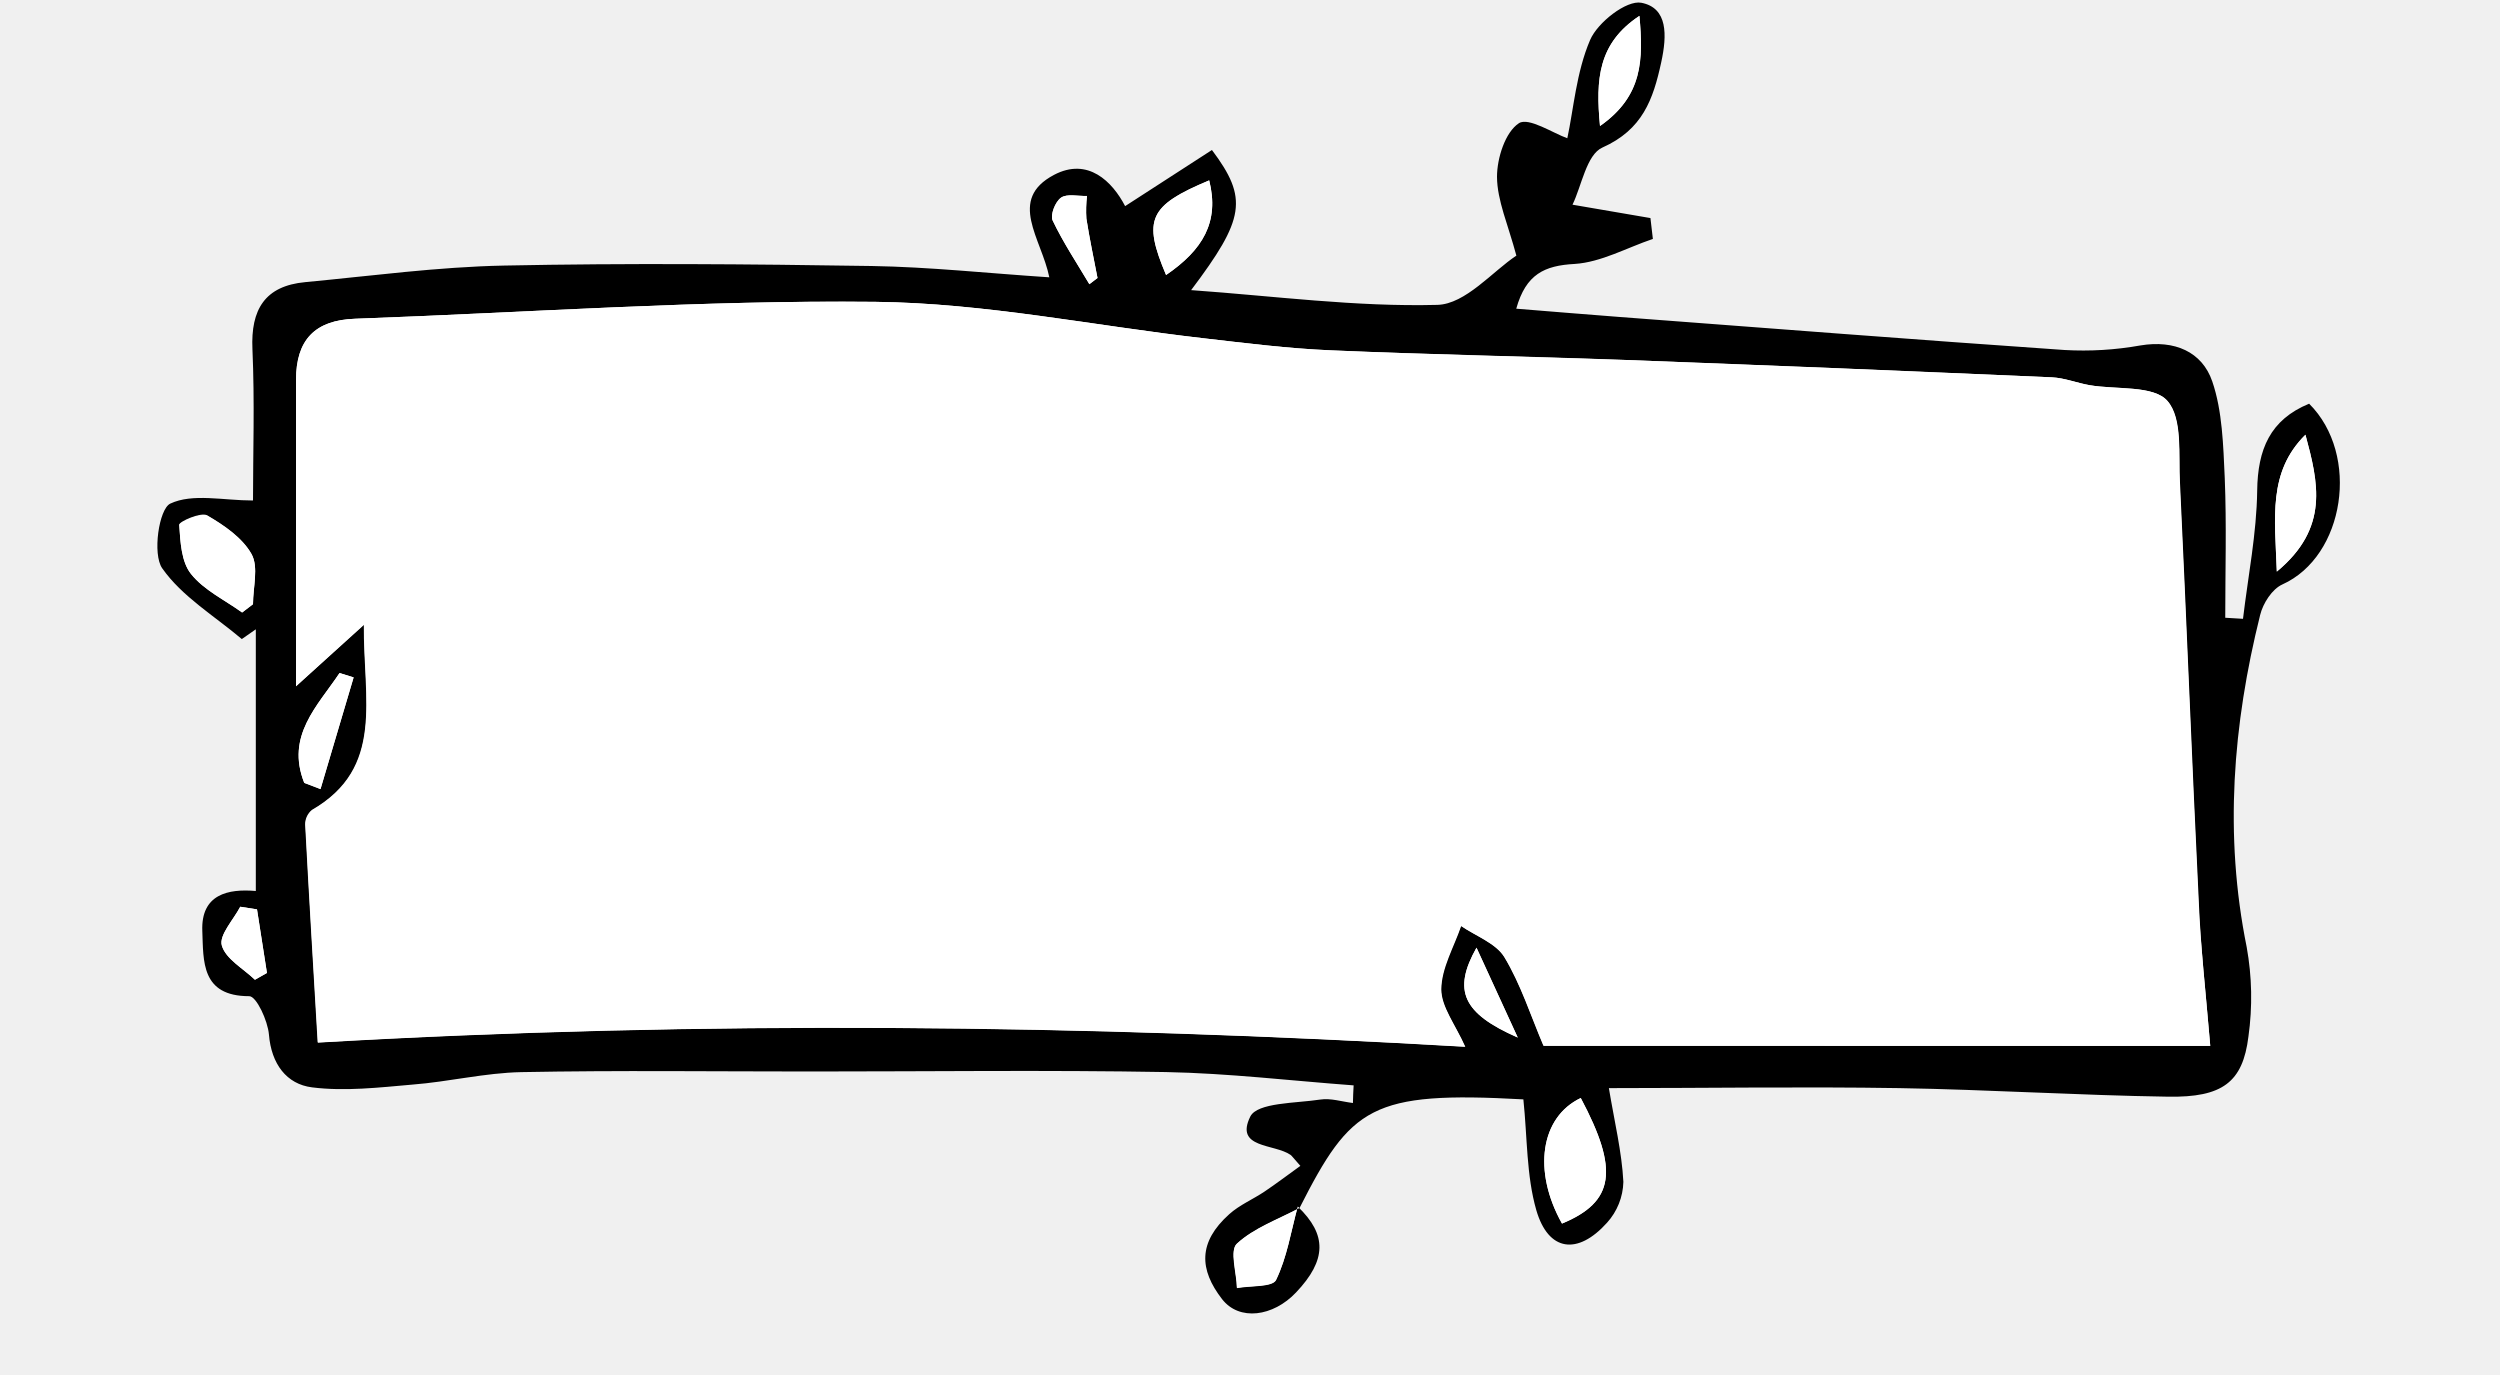
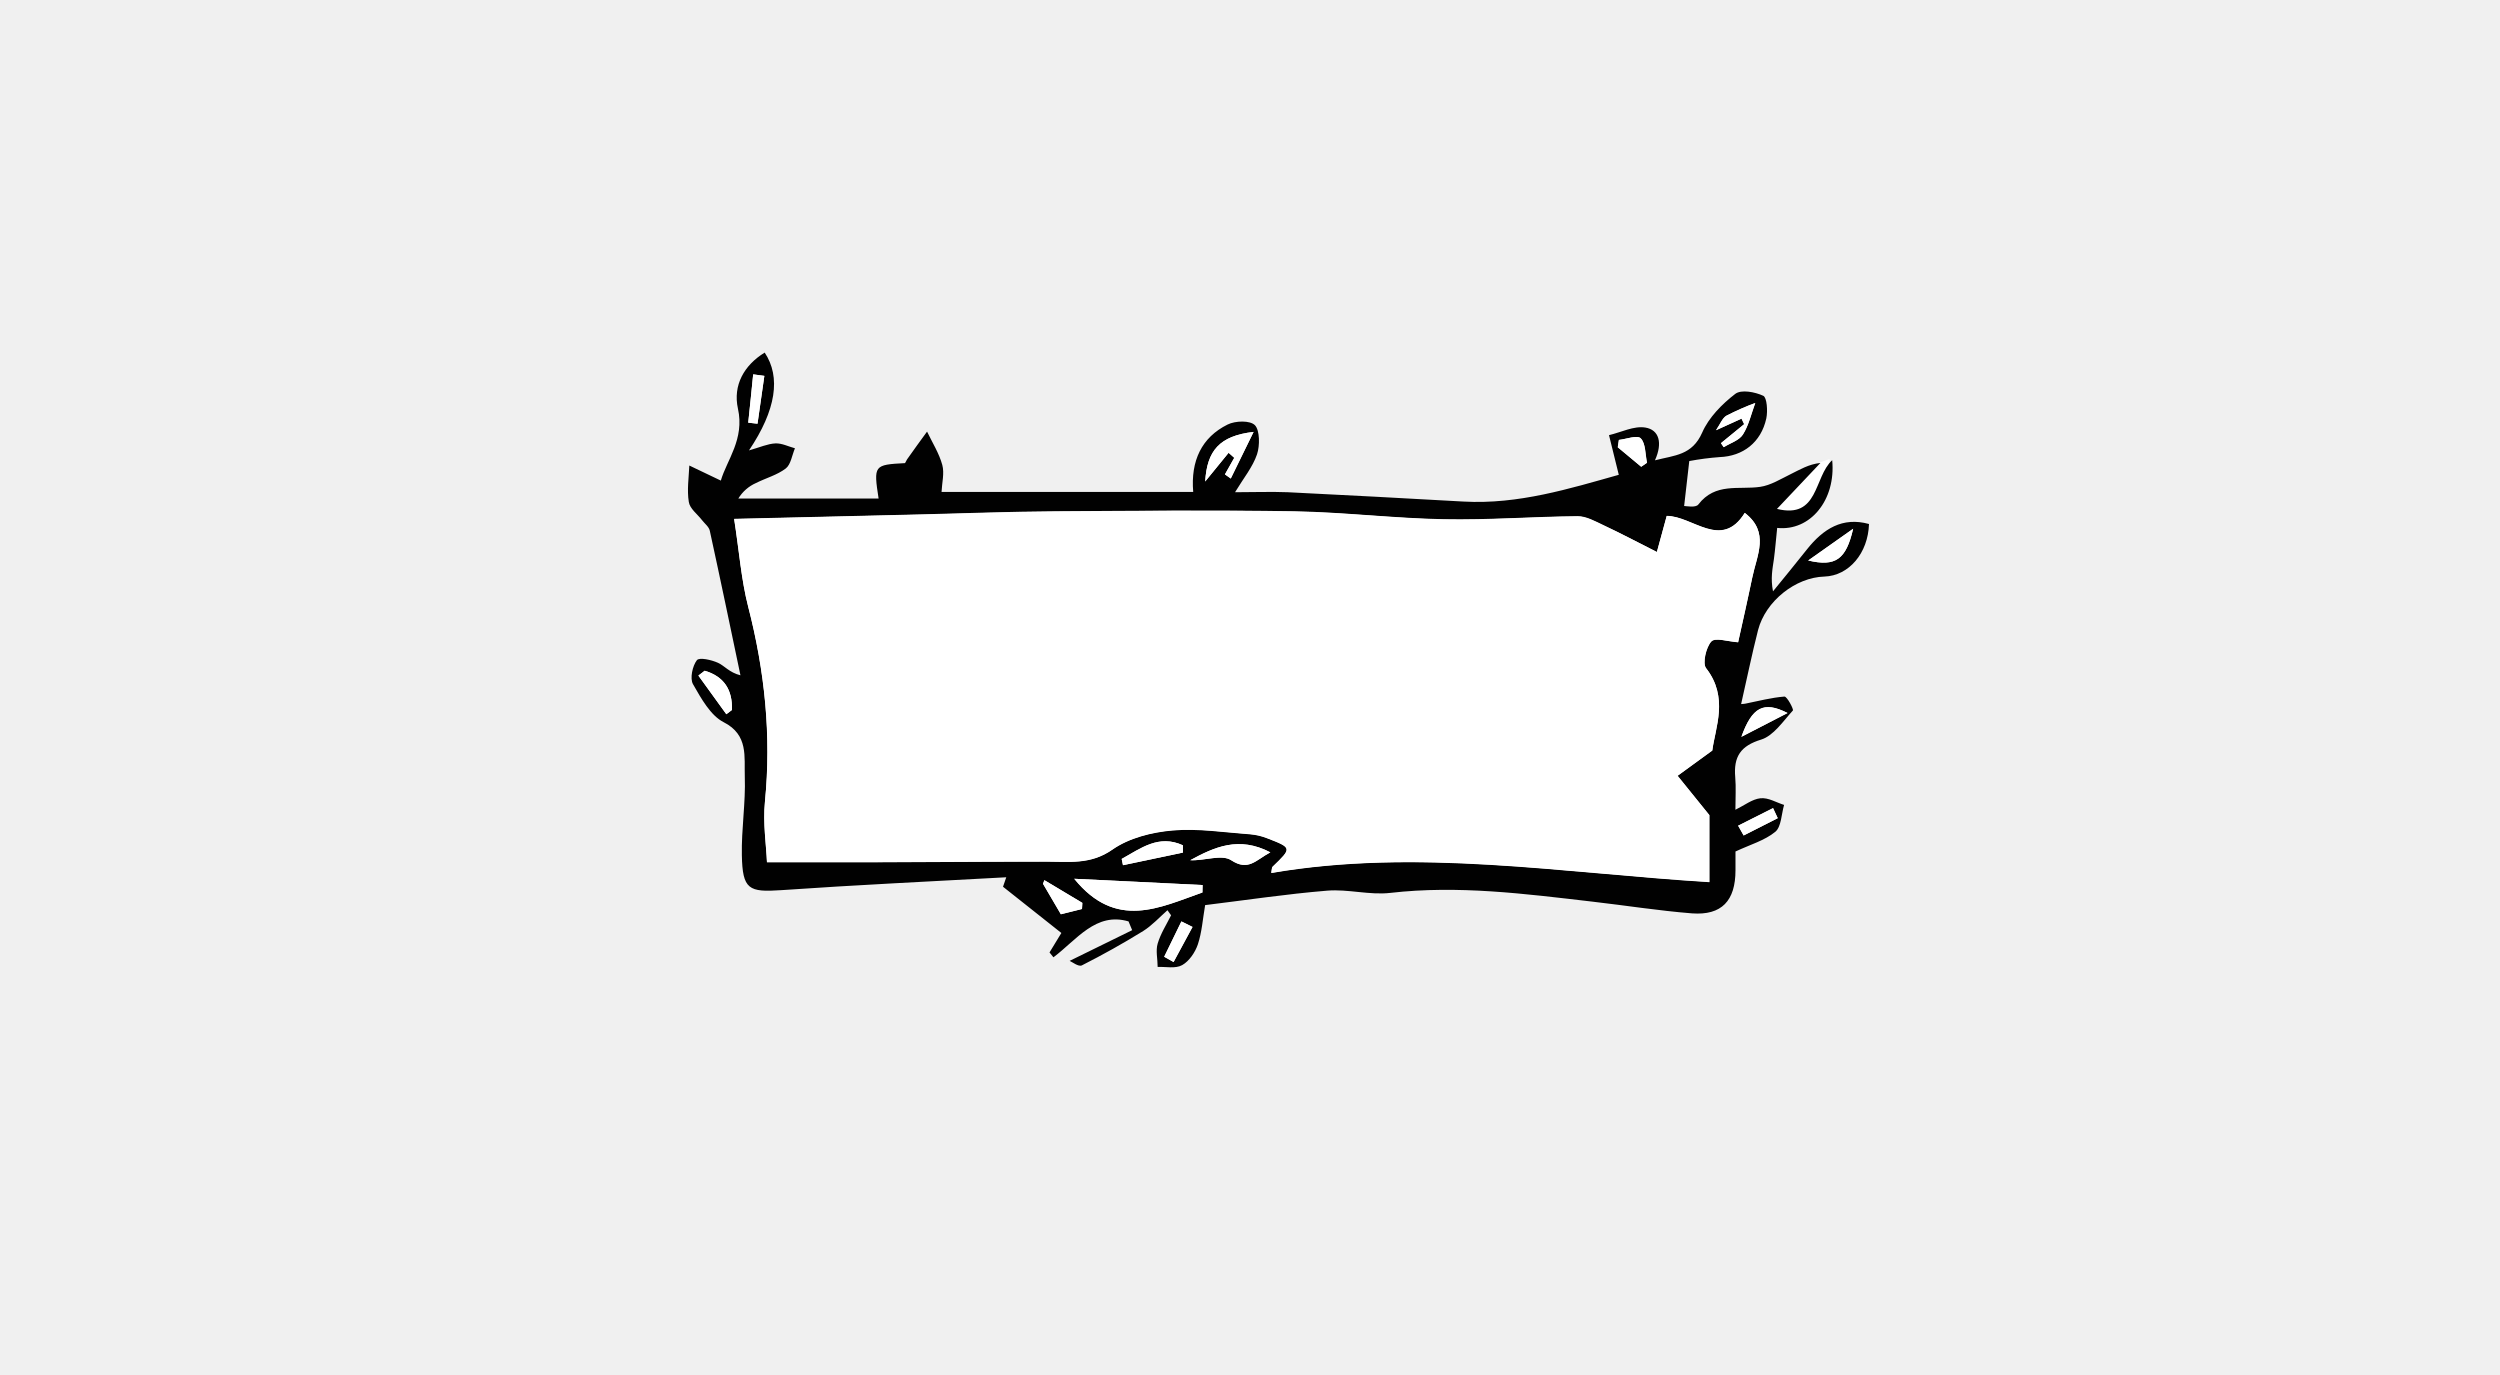
- <svg xmlns="http://www.w3.org/2000/svg" width="400" height="220" viewBox="0 0 400 220">
+ <svg xmlns="http://www.w3.org/2000/svg" width="400" height="220" id="Layer_1" data-name="Layer 1" viewBox="0 0 818.96 520.08">
  <defs>
-     <style>.cls-1{fill:#fff;}</style>
+     <style>.cls-1{fill:#fff;}.cls-2{fill:#010101;}</style>
  </defs>
  <g id="Layer_3" data-name="Layer 3">
-     <path d="M207.64,193.05c4.71,4.51,4.63,8.56-.26,13.73-3.69,3.91-9.11,4.62-11.85,1.08-3.66-4.73-3.86-9.1,1.15-13.59,1.64-1.48,3.8-2.38,5.66-3.63s3.75-2.69,5.72-4.1c-1.25-1.41-1.38-1.62-1.56-1.75-2.59-1.82-9-1-6.45-6.15,1.14-2.25,7.27-2.11,11.19-2.71,1.67-.26,3.48.34,5.23.55,0-.94.07-1.88.11-2.82-10-.74-20-1.94-30.05-2.13-18.95-.34-37.9-.09-56.85-.09-15.41,0-30.83-.2-46.24.1-5.84.11-11.65,1.55-17.5,2-5.31.46-10.73,1.1-16,.44-4.1-.51-6.53-3.76-6.91-8.45-.19-2.22-2-6.14-3.15-6.14-7.75,0-7.32-5.65-7.51-10.42-.24-5.9,4.15-6.8,8.56-6.41V100.69l-2.24,1.56c-4.36-3.69-9.57-6.8-12.74-11.33-1.58-2.26-.52-9.48,1.29-10.34,3.56-1.69,8.48-.5,13.24-.5,0-7.38.28-15.81-.09-24.21-.29-6.36,2-10.13,8.46-10.73,10.6-1,21.2-2.44,31.83-2.65,19.58-.4,39.18-.24,58.76.07,9.29.15,18.56,1.16,28.45,1.81-1.25-6.21-6.74-12.43.75-16.39,5.42-2.86,9.33,1.06,11.38,5L193.91,24c5.82,7.76,5.27,11-3.33,22.42,13.34.95,26.39,2.7,39.39,2.36,4.51-.11,8.88-5.4,12.65-7.88-1.34-5-3.08-8.83-3.1-12.61,0-3,1.32-7.15,3.51-8.58,1.55-1,5.51,1.63,7.74,2.41,1-4.62,1.43-10.56,3.65-15.73,1.2-2.8,5.8-6.39,8.18-5.95,4.28.81,4.13,5.22,3.2,9.51-1.3,6-3,10.79-9.42,13.66-2.54,1.13-3.33,6.17-4.78,9.14l12.47,2.14.39,3.34c-4.16,1.4-8.28,3.73-12.51,4-4.82.26-7.8,1.62-9.35,7.16,5.55.45,11,.9,16.47,1.32,23.75,1.79,47.49,3.65,71.25,5.29a52.12,52.12,0,0,0,12.15-.73c5.44-.91,9.86,1,11.49,5.75s1.76,10.27,2,15.47c.3,7.44.08,14.9.08,22.35l2.84.17c.81-6.83,2.18-13.65,2.27-20.5.08-6.61,2.06-11.35,8.31-13.92,8.22,8.18,5.69,24.43-4.28,28.92-1.63.73-3.1,3-3.56,4.9-4.37,17.54-5.78,35.18-2.15,53.12a45.17,45.17,0,0,1,.28,14.31c-.9,7.33-4.16,9.77-12.86,9.63-14.35-.22-28.68-1.13-43-1.37-15.5-.25-31,0-46.47,0,.9,5.41,2.07,10.19,2.32,15a10.12,10.12,0,0,1-2.61,6.53c-4.72,5.25-9.4,4.61-11.32-2-1.6-5.56-1.43-11.62-2.07-17.73-24.37-1.35-27.59,1.17-35.83,17.41-3.39,1.83-7.23,3.17-10,5.7-1.18,1.08,0,4.65,0,7.09,2.17-.39,5.69-.12,6.26-1.29C205.93,201.16,206.56,197,207.64,193.05Zm146-25.71c-.74-8.78-1.56-16-1.91-23.25-1.08-22.28-1.93-44.57-3-66.85-.22-4.51.48-10.3-2-13.11-2.21-2.54-8.17-1.76-12.46-2.51-2-.35-4-1.16-6-1.25q-34.12-1.48-68.26-2.78c-15.7-.59-31.42-.86-47.12-1.54-6.8-.29-13.58-1.15-20.35-1.93-17.51-2-35-5.64-52.54-5.83C112.33,48,84.57,50,56.82,51c-6.49.22-9.47,3.42-9.46,9.8,0,16.13,0,32.26,0,49l10.85-9.88c-.11,12,3.36,22.92-8.31,29.67a3,3,0,0,0-1.08,2.33c.62,11.72,1.33,23.44,2,34.87,61.76-3.58,122.35-2.88,183.57.67-1.58-3.55-3.87-6.39-3.84-9.2,0-3.39,2-6.76,3.18-10.13,2.37,1.64,5.59,2.78,6.95,5,2.63,4.36,4.2,9.34,6.26,14.18ZM249.92,195.77c8.39-3.48,9.15-8.54,3-20.09C246.48,178.73,245.2,187.35,249.92,195.77ZM38.74,98l1.74-1.36c0-2.7.92-5.91-.23-8-1.46-2.61-4.4-4.62-7.11-6.19-1-.55-4.49,1-4.46,1.5.17,2.69.33,5.92,1.88,7.86C32.62,94.43,36,96,38.74,98Zm325.55-6.55c8.45-7,6.63-14.29,4.58-21.9C362.85,75.53,364,82.77,364.29,91.46ZM186.57,44c5.85-4,8.58-8.45,6.9-15.14C183.82,32.89,182.81,35.09,186.57,44ZM48.68,125.26l2.6,1,5.3-17.87-2.25-.7C50.78,113,45.72,117.75,48.68,125.26ZM256,20.16c6.9-4.82,6.94-10.63,6.31-17.62C255.69,6.91,255.27,12.66,256,20.16ZM174.3,45.47l1.3-1c-.61-3.17-1.28-6.32-1.78-9.51a19.91,19.91,0,0,1,.1-3.61c-1.41.05-3.16-.4-4.15.27s-1.76,2.8-1.34,3.66C170.11,38.81,172.3,42.1,174.3,45.47ZM41.12,145.5l-2.68-.42c-1.09,2.09-3.41,4.53-2.95,6.19.61,2.16,3.43,3.69,5.3,5.49l1.92-1.09Zm195.12,6.13c-3.85,6.85-2.2,10.5,6.6,14.38C240.43,160.75,238.47,156.5,236.24,151.63Z" />
-     <path class="cls-1" d="M353.64,167.34H247c-2.06-4.84-3.63-9.82-6.26-14.18-1.36-2.25-4.58-3.39-6.95-5-1.15,3.37-3.15,6.74-3.18,10.13,0,2.81,2.26,5.65,3.84,9.2-61.22-3.55-121.81-4.25-183.57-.67-.68-11.43-1.39-23.15-2-34.87a3,3,0,0,1,1.08-2.33c11.67-6.75,8.2-17.63,8.31-29.67L47.37,109.8c0-16.75,0-32.88,0-49,0-6.38,3-9.58,9.46-9.8,27.75-1,55.51-3,83.24-2.7,17.54.19,35,3.82,52.54,5.83,6.77.78,13.55,1.64,20.35,1.93,15.7.68,31.42,1,47.12,1.54q34.14,1.26,68.26,2.78c2,.09,4,.9,6,1.25,4.29.75,10.25,0,12.46,2.51,2.46,2.81,1.76,8.6,2,13.11,1.06,22.28,1.91,44.57,3,66.85C352.08,151.34,352.9,158.56,353.64,167.34Z" />
-     <path class="cls-1" d="M249.92,195.77c-4.72-8.42-3.44-17,3-20.09C259.07,187.23,258.31,192.29,249.92,195.77Z" />
-     <path class="cls-1" d="M38.74,98c-2.79-2-6.12-3.58-8.18-6.16C29,89.91,28.85,86.68,28.68,84c0-.46,3.51-2,4.46-1.5,2.71,1.57,5.65,3.58,7.11,6.19,1.15,2.06.23,5.27.23,8Z" />
-     <path class="cls-1" d="M207.64,193.05c-1.08,3.95-1.71,8.11-3.47,11.72-.57,1.17-4.09.9-6.26,1.29-.08-2.44-1.21-6,0-7.09,2.73-2.53,6.57-3.87,10-5.7Z" />
-     <path class="cls-1" d="M364.29,91.46c-.32-8.69-1.44-15.93,4.58-21.9C370.92,77.17,372.74,84.46,364.29,91.46Z" />
-     <path class="cls-1" d="M186.57,44c-3.76-8.88-2.75-11.08,6.9-15.14C195.15,35.52,192.42,40,186.57,44Z" />
-     <path class="cls-1" d="M48.68,125.26c-3-7.51,2.1-12.29,5.65-17.58l2.25.7-5.3,17.87Z" />
-     <path class="cls-1" d="M256,20.16c-.7-7.5-.28-13.25,6.31-17.62C262.91,9.53,262.87,15.34,256,20.16Z" />
-     <path class="cls-1" d="M174.3,45.47c-2-3.37-4.19-6.66-5.87-10.18-.42-.86.43-3,1.34-3.66s2.74-.22,4.15-.27a19.91,19.91,0,0,0-.1,3.61c.5,3.19,1.17,6.34,1.78,9.51Z" />
-     <path class="cls-1" d="M41.12,145.5l1.59,10.17-1.92,1.09c-1.87-1.8-4.69-3.33-5.3-5.49-.46-1.66,1.86-4.1,2.95-6.19Z" />
-     <path class="cls-1" d="M236.24,151.63c2.23,4.87,4.19,9.12,6.6,14.38C234,162.13,232.39,158.48,236.24,151.63Z" />
+     <polygon class="cls-1" points="607.69 186.54 618.81 180.1 624.99 174.93 628.69 173.64 628.69 180.1 624.99 193 613.87 195.58 603.99 195.58 607.69 186.54" />
+     <path class="cls-2" d="M593.11,322.07v7.11c0,11.51-5.21,17.14-16.48,16.29-12.61-1-25.12-3-37.7-4.44-25.38-2.95-50.72-6.26-76.4-3.3-7.81.9-15.94-1.49-23.81-.85-15.5,1.27-30.88,3.6-46.21,5.47-.91,5.28-1.23,10.29-2.75,14.84-1,3-3.3,6.38-5.91,7.84s-6.17.56-9.3.71c0-3-.79-6.13,0-8.81,1.1-3.77,3.32-7.18,5.08-10.73l-1.37-1.92c-3,2.65-5.82,5.76-9.18,7.87-7.55,4.67-15.31,9-23.2,13-1.24.62-3.71-1.33-4.62-1.71l23.65-11.61-1.37-3.31c-12.35-3.67-19.65,7-28.41,13.57l-1.48-1.84c1.81-3,3.62-6,4.48-7.36l-22.07-17.49,1.23-3.58c-28.41,1.57-56.73,2.9-85.06,4.87-12.35.85-14.7-.22-14.95-13.2-.2-9.88,1.46-19.83,1.11-29.69-.26-7.48,1.47-15.84-8-20.64-4.94-2.51-8.52-9-11.59-14.38-1.23-2.14-.2-6.91,1.47-9.07.92-1.16,5.52-.13,8,1s4.23,3.64,8.48,4.72c-3.83-18.24-7.62-36.49-11.6-54.69-.32-1.49-1.92-2.68-2.94-4-1.76-2.3-4.63-4.34-5-6.91-.72-4.44,0-9.21.2-13.75l11.92,5.7c2.2-7.68,9.06-15.65,6.46-27.25-1.92-8.82,2.31-16.36,10.12-21.17,6.18,9.22,4.34,21.73-5.93,37,4.09-1.15,7-2.5,10-2.65,2.44-.1,4.91,1.18,7.38,1.85-1.11,2.62-1.56,6.16-3.47,7.63-3.28,2.51-7.51,3.62-11.27,5.51a14.78,14.78,0,0,0-6.67,5.86H269c-1.93-12.6-1.79-12.76,10-13.39a13,13,0,0,1,.77-1.42c2.47-3.51,5-7,7.56-10.5,2,4.18,4.55,8.18,5.76,12.6.85,3.1-.12,6.76-.28,10.22H388c-1-11.81,3.22-20.64,13-25.49,2.94-1.47,8.57-1.63,10.37.28s1.89,7.68.76,11c-1.62,4.76-5,8.87-8.31,14.32,7.22,0,13.59-.25,19.93,0,22.17,1.07,44.32,2.3,66.49,3.53,20.71,1.16,40.18-4.91,58.73-10.12-1.35-5.44-2.54-10.23-3.7-15,4.61-1.08,9.42-3.59,13.76-2.87,5.16.85,6.62,5.75,3.62,12.39,7.5-1.93,14.06-1.88,17.86-10.48C583,157.92,588,152.85,593,149c2.27-1.76,7.48-.76,10.63.71,1.37.64,1.73,5.75,1.14,8.55-2,9.14-8.87,14.3-17.63,14.63a103.22,103.22,0,0,0-11.51,1.5c-.77,6.77-1.34,11.74-1.94,17,.75,0,4.33.76,5.37-.57,6.41-8.36,15.27-5.51,23.36-6.67,4-.57,7.85-3,11.64-4.85,3.42-1.67,6.68-3.7,11.18-4.2L608.8,192.49c15.9,3.91,13.87-12,20.89-18.43,1.46,15-8.25,26.95-20.81,25.62-.42,3.94-.72,7.9-1.24,11.82-.52,3.64-1.31,7.24-.34,12.17,4.28-5.29,8.64-10.53,12.84-15.87,6.18-7.78,13.45-12.38,23.47-9.6-.35,11-7.56,19.57-16.87,19.88-10.92.31-22.24,9.28-25.09,20.23-2.35,9.22-4.25,18.52-6.41,28,.78-.07,1.23-.08,1.55-.15,5-1,9.89-2.3,14.83-2.69,1-.07,3.57,4.85,3.2,5.27-3.71,4.06-7.31,9.55-12,11-7.75,2.37-10.49,6.42-9.8,14.29.33,3.8.06,7.66.06,12.25,3.46-1.69,6.35-4,9.41-4.34s6,1.59,9,2.51c-1,3.46-1.06,8.32-3.32,10.17C604.15,317.92,598.73,319.44,593.11,322.07ZM563.38,208.79c-7.52-3.81-13.81-7.15-20.23-10.19-3.13-1.47-6.5-3.4-9.75-3.37-16.89.15-33.8,1.49-50.65,1.15-18.83-.35-37.61-2.65-56.44-3-30.17-.5-60.36-.17-90.54,0-16.62.11-33.24.71-49.85,1.15-23.24.54-46.48,1.15-71.54,1.7,1.9,12.24,2.68,23,5.31,33.2,6.25,24.27,8.83,48.67,6.34,73.76-.8,8.06.49,16.44.76,22.87h40.83c7.89,0,15.8-.08,23.69-.11l41.1-.13c8.54,0,16.73,1.29,25-4.5,6.35-4.46,15-6.6,22.77-7.29,9.72-.86,19.65.75,29.48,1.45A22.49,22.49,0,0,1,416,317c9.44,3.65,9.42,3.69,2,10.82-.29.28-.21,1-.47,2.31,55.18-9.46,109.66,0,165.7,3.45V308.28l-12-14.88,13.12-9.49c1.11-8.66,6.32-20.08-2.36-31.16-1.41-1.79,0-7.95,2-10.09,1.51-1.59,6.18,0,10.13.3,1.69-7.67,3.62-16.07,5.36-24.51s6.67-17.12-2.84-24.41c-8.8,14.16-19.69,1.15-29.52,1.15ZM391.49,337.57c0-.94,0-1.88.06-2.81L343,332.39C358.85,351.91,375.28,343.25,391.49,337.57Zm25.68-15.18c-11.92-6.21-21.13-2-30.27,2.95,5.31.29,11.92-2.3,15.49,0,6.48,4.29,9.24,0,14.78-2.95ZM400,179.43,402.2,181l8.64-17.65c-12.94,1.5-17.61,7.15-18.3,18.75l8.85-10.86,2.15,1.9Zm187.6-11.81,1,1.52c2.47-1.56,5.83-2.54,7.27-4.82,2.23-3.45,3.17-7.89,4.65-11.9a100.23,100.23,0,0,0-10.9,4.83c-1.53.89-2.33,3.17-3.93,5.49l9.66-4.39,1,2.1ZM384.11,322.48v-2.75c-9.13-4.22-16,1.16-23.16,5.15.17.78.33,1.58.49,2.37ZM637.61,200l-17,12C631,214.47,634.94,211.61,637.61,200ZM203.22,253.7l-2.38,1.83,10.57,14.62,2.12-1.61C213.79,260.88,210.48,255.83,203.22,253.7Zm409.57,16c-9-4.6-13.39-2.23-17.45,9ZM331.7,332.91c-.16.46-.34.93-.51,1.4l6.75,11.52,8-2,.13-2.3ZM557.45,176.55l2.22-1.53c-.68-3.17-.49-7.28-2.36-9.21-1.31-1.36-5.42.27-8.27.57-.14.92-.27,1.86-.42,2.78ZM219.69,159.87l3.51.39,2.59-18.09-4.23-.57Q220.63,150.75,219.69,159.87ZM594.11,312.31c.7,1.23,1.39,2.47,2.09,3.71l12.89-6.56-1.77-3.8Zm-206.37,38.3-4.18-2.09q-3.27,6.68-6.51,13.36l3.55,2Z" />
+     <path class="cls-1" d="M563.38,208.79l3.71-13.67c9.88,0,20.72,13,29.52-1.15,9.51,7.29,4.56,16,2.84,24.41s-3.71,16.84-5.36,24.51c-4-.25-8.65-1.89-10.13-.3-2,2.14-3.42,8.3-2,10.1,8.64,11.07,3.47,22.49,2.36,31.15l-13.15,9.63,12.06,14.88v25.33c-56.05-3.46-110.52-12.91-165.71-3.46.26-1.37.19-2.07.47-2.3,7.42-7.13,7.42-7.17-2-10.82a22.63,22.63,0,0,0-6.4-1.51c-9.82-.7-19.76-2.3-29.47-1.45-7.81.69-16.42,2.83-22.77,7.29-8.27,5.75-16.46,4.49-25,4.5q-20.56,0-41.1.13c-7.89,0-15.8.1-23.69.11H226.77c-.27-6.44-1.57-14.76-.77-22.87,2.47-25.09-.08-49.51-6.33-73.76-2.63-10.21-3.41-21-5.32-33.2l71.54-1.7c16.62-.39,33.23-1,49.86-1.15,30.18-.21,60.37-.53,90.53,0,18.83.31,37.62,2.61,56.45,3,16.87.31,33.78-1,50.64-1.15,3.25,0,6.63,1.9,9.75,3.37C549.57,201.64,555.86,205,563.38,208.79Z" />
+     <path class="cls-1" d="M391.49,337.57c-16.21,5.68-32.64,14.34-48.5-5.18l48.56,2.37C391.52,335.73,391.51,336.63,391.49,337.57Z" />
+     <path class="cls-1" d="M417.17,322.39c-5.54,2.95-8.3,7.24-14.83,3-3.57-2.37-10.17.28-15.49,0C396,320.4,405.26,316.15,417.17,322.39Z" />
+     <path class="cls-1" d="M400,179.43l3.52-6.25-2.14-1.9-8.86,10.86c.69-11.6,5.36-17.28,18.31-18.75L402.21,181Z" />
+     <path class="cls-1" d="M587.63,167.62l8.83-7.19-1-2.11-9.66,4.4c1.6-2.3,2.4-4.6,3.93-5.49a100.11,100.11,0,0,1,10.9-4.81c-1.48,4-2.47,8.41-4.65,11.9-1.44,2.3-4.78,3.26-7.27,4.82Z" />
+     <path class="cls-1" d="M384.11,322.48l-22.68,4.77c-.16-.79-.32-1.59-.49-2.37,7.2-3.95,14-9.37,23.16-5.15Z" />
+     <path class="cls-1" d="M637.61,200c-2.67,11.58-6.63,14.44-17,12Z" />
+     <path class="cls-1" d="M203.22,253.7c7.26,2.13,10.57,7.16,10.31,14.84l-2.12,1.61q-5.29-7.31-10.57-14.62Z" />
+     <path class="cls-1" d="M612.79,269.7l-17.45,9C599.36,267.47,603.75,265,612.79,269.7Z" />
+     <path class="cls-1" d="M331.7,332.91l14.36,8.58-.12,2.3-8,2-6.75-11.52C331.36,333.84,331.54,333.43,331.7,332.91Z" />
+     <path class="cls-1" d="M557.45,176.55l-8.89-7.37.42-2.77c2.85-.3,7-1.94,8.27-.58,1.87,1.91,1.68,6,2.36,9.21Z" />
+     <path class="cls-1" d="M219.69,159.87q1-9.12,1.87-18.27l4.23.57-2.59,18.09Z" />
+     <path class="cls-1" d="M594.11,312.31l13.21-6.65,1.77,3.8L596.2,316C595.5,314.78,594.81,313.54,594.11,312.31Z" />
+     <path class="cls-1" d="M387.74,350.61l-7.19,13.27-3.55-2q3.24-6.69,6.51-13.36Z" />
  </g>
</svg>
